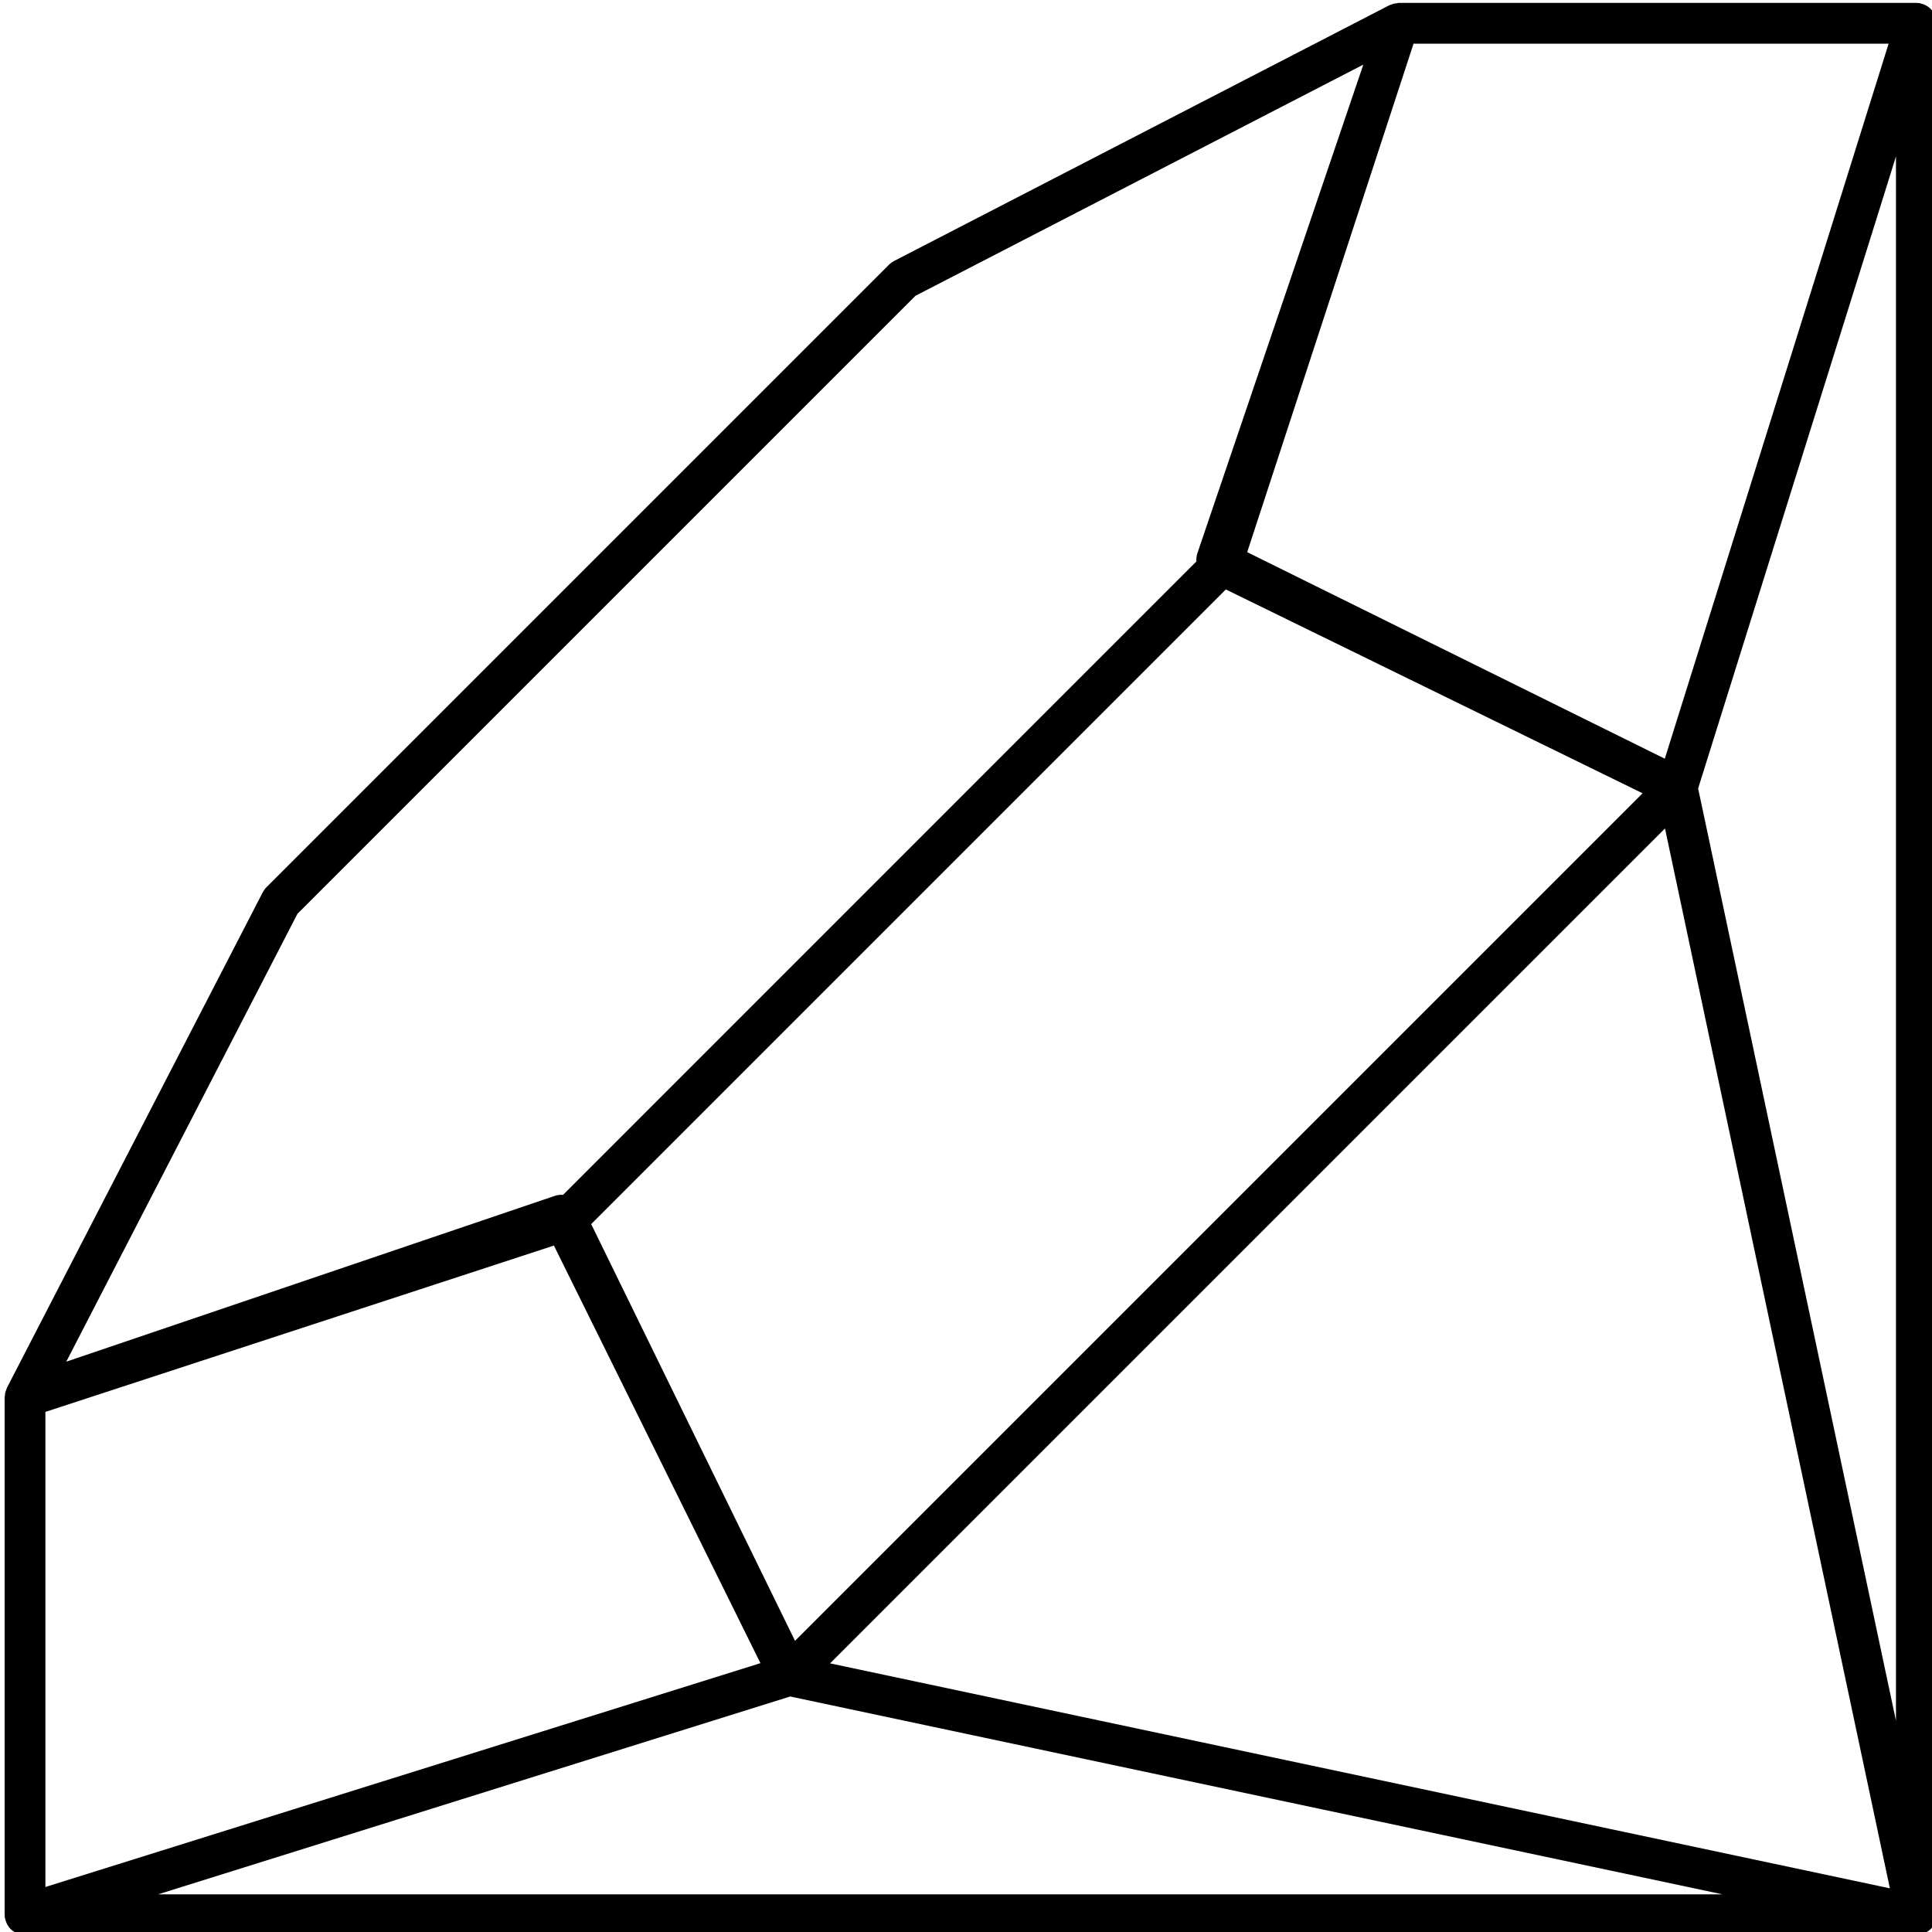
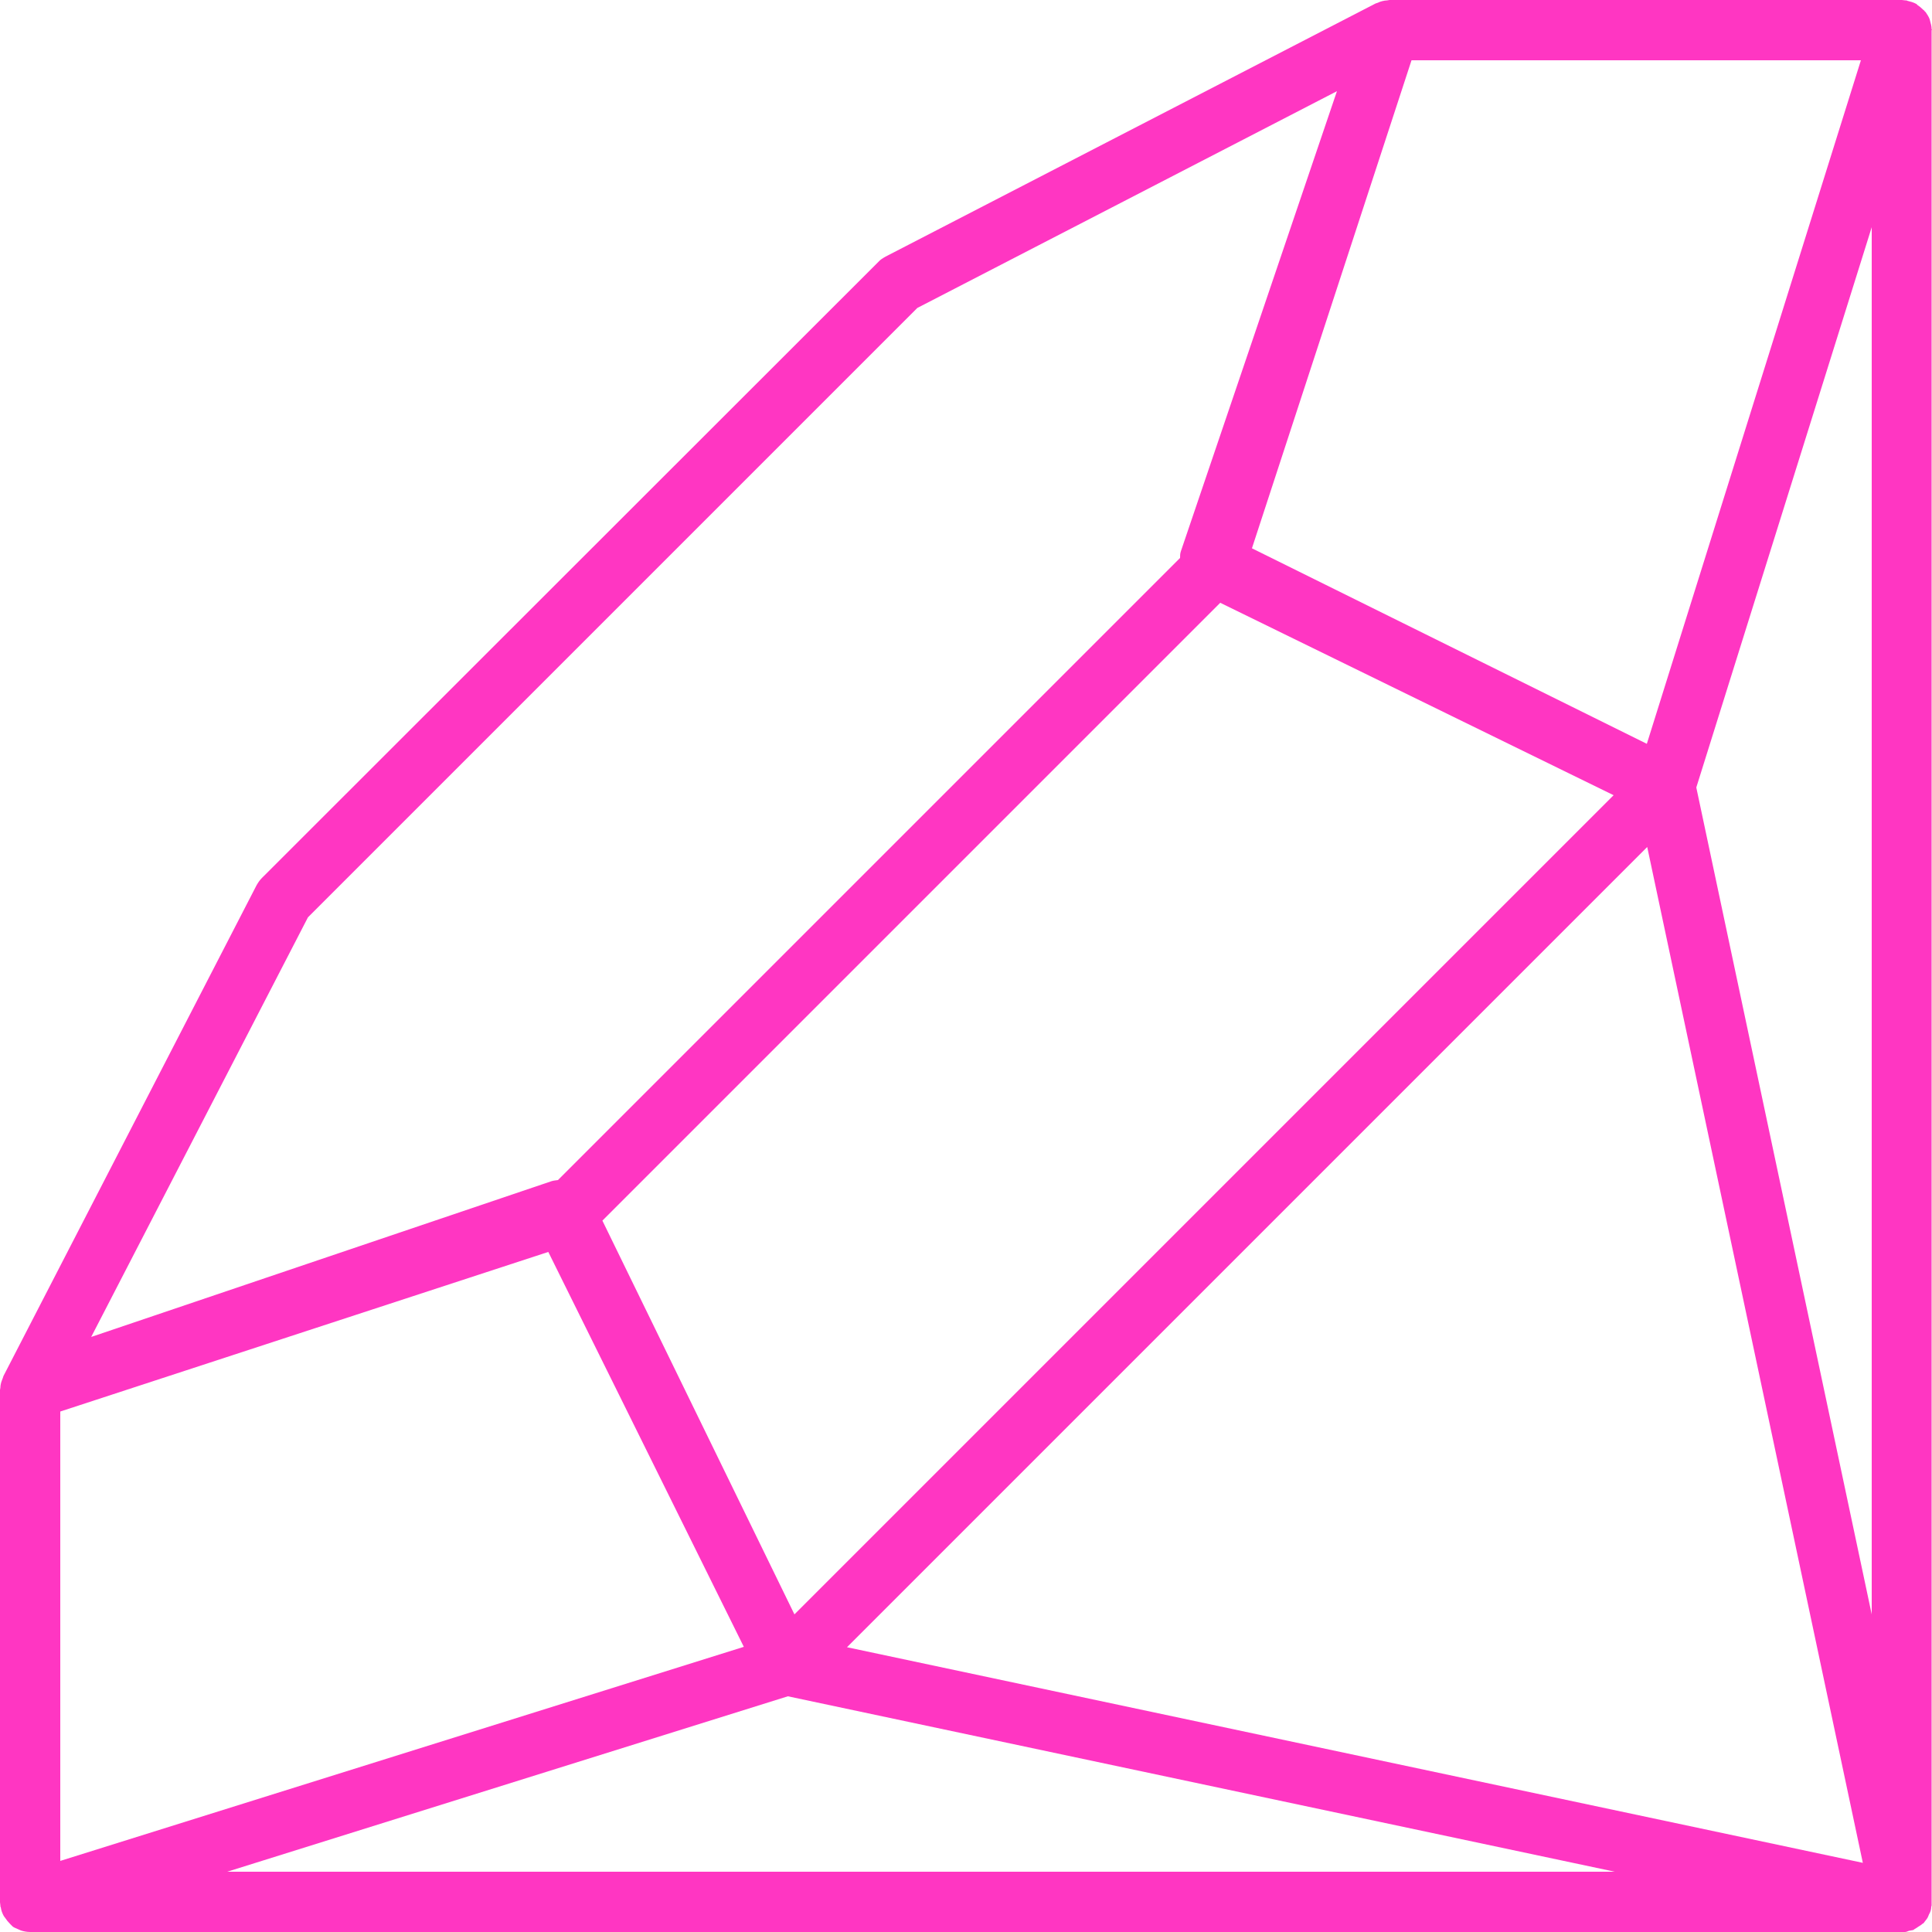
- <svg xmlns="http://www.w3.org/2000/svg" version="1.1" id="Layer_1" x="0px" y="0px" viewBox="0 0 200 200" style="enable-background:new 0 0 200 200;" xml:space="preserve">
-   <path d="M200.46,2.13c0-0.03,0-0.05-0.01-0.08c-0.03-0.15-0.07-0.29-0.12-0.43c-0.01-0.03-0.03-0.06-0.05-0.1  c-0.05-0.11-0.11-0.21-0.17-0.3c-0.01-0.02-0.02-0.04-0.04-0.06c-0.01-0.02-0.03-0.03-0.04-0.04c-0.08-0.1-0.16-0.19-0.26-0.28  c-0.02-0.01-0.03-0.03-0.05-0.05c-0.11-0.09-0.24-0.17-0.37-0.24c-0.04-0.02-0.07-0.03-0.11-0.05c-0.1-0.05-0.2-0.08-0.31-0.11  c-0.05-0.01-0.09-0.03-0.14-0.04c-0.04-0.01-0.07-0.02-0.1-0.03c-0.08-0.01-0.15-0.01-0.23-0.01c-0.03,0-0.06-0.01-0.09-0.01H144.8  c-0.06,0-0.11,0.02-0.17,0.03c-0.12,0.01-0.23,0.03-0.35,0.05c-0.1,0.03-0.19,0.06-0.28,0.1c-0.05,0.02-0.11,0.03-0.17,0.06  L92.55,27.02c-0.19,0.1-0.37,0.23-0.52,0.38L27.58,91.85c-0.15,0.15-0.28,0.33-0.38,0.52L0.72,143.66  c-0.03,0.05-0.03,0.11-0.06,0.17c-0.04,0.09-0.07,0.19-0.1,0.28c-0.03,0.12-0.05,0.23-0.05,0.35c0,0.06-0.03,0.11-0.03,0.17v53.57  c0,0.03,0.01,0.05,0.01,0.08c0,0.08,0,0.16,0.01,0.24c0.01,0.04,0.02,0.07,0.03,0.1c0.01,0.05,0.02,0.1,0.04,0.15  c0.03,0.11,0.07,0.21,0.11,0.3c0.02,0.04,0.03,0.08,0.05,0.11c0.07,0.13,0.15,0.25,0.24,0.37c0.01,0.02,0.03,0.03,0.04,0.05  c0.09,0.1,0.18,0.18,0.28,0.26c0.02,0.01,0.03,0.03,0.04,0.04s0.03,0.01,0.05,0.02c0.16,0.11,0.33,0.2,0.52,0.27  c0.03,0.01,0.05,0.01,0.08,0.02c0.19,0.06,0.39,0.1,0.6,0.1h195.79l0,0c0.07,0,0.14,0,0.22-0.01c0.03,0,0.06-0.01,0.09-0.02  c0.2-0.03,0.38-0.09,0.56-0.17h0.01c0.01,0,0.01-0.01,0.02-0.01c0.1-0.05,0.2-0.11,0.3-0.17c0.01,0,0.01-0.01,0.02-0.01  c0.01-0.01,0.02-0.02,0.04-0.03c0.07-0.05,0.14-0.1,0.2-0.16c0.01-0.01,0.03-0.02,0.04-0.03s0.02-0.02,0.03-0.03  s0.01-0.02,0.02-0.03c0.08-0.09,0.16-0.19,0.23-0.29c0.01-0.02,0.03-0.03,0.04-0.05s0.02-0.03,0.02-0.05  c0.14-0.25,0.24-0.52,0.27-0.82c0-0.04,0-0.07,0-0.11c0-0.02,0.01-0.04,0.01-0.06s0-0.03,0-0.05V2.42  C200.49,2.32,200.47,2.23,200.46,2.13z M129.11,57.16l17.22-52.64h49.18l-23.17,74.02L129.11,57.16z M170.04,82.12L84.2,167.96  l-1.9,1.9l-21.1-43.14l32.85-32.85l32.85-32.85L170.04,82.12z M30.79,94.6l63.98-63.98l46.36-23.93l-17.18,50.59  c-0.09,0.28-0.12,0.56-0.1,0.84l-65.56,65.57c-0.28-0.02-0.56,0.01-0.84,0.1L6.86,140.96L30.79,94.6z M4.7,146.16l52.64-17.22  l21.38,43.23L4.7,195.34V146.16z M16.37,196.1l65.43-20.48l96.51,20.48H16.37z M85.93,172.19l84-84l2.43-2.43l23.28,109.72  L85.93,172.19z M194.36,169.13l-18.57-87.51l18.67-59.63l1.81-5.8v161.94L194.36,169.13z" />
+ <svg xmlns="http://www.w3.org/2000/svg" version="1.1" id="Layer_1" x="0px" y="0px" viewBox="0 0 50 50" style="enable-background:new 0 0 50 50;" xml:space="preserve">
+   <style type="text/css">
+ 	.st0{fill:#FF36C2;}
+ </style>
+   <path class="st0" d="M50,0.78c0-0.01-0.01-0.02-0.01-0.03c0-0.07-0.02-0.14-0.04-0.21c0-0.01-0.01-0.03-0.01-0.04  c-0.02-0.06-0.06-0.12-0.1-0.18c-0.01-0.01-0.02-0.02-0.03-0.03c-0.01-0.02-0.03-0.03-0.04-0.04c-0.05-0.05-0.1-0.09-0.16-0.13  C49.61,0.11,49.6,0.1,49.59,0.1c-0.07-0.04-0.15-0.06-0.23-0.08c-0.01,0-0.01-0.01-0.02-0.01c-0.01,0-0.02,0-0.03,0  C49.28,0.01,49.25,0,49.22,0H35.96c-0.02,0-0.04,0.01-0.06,0.01c-0.04,0-0.09,0.01-0.13,0.02c-0.04,0.01-0.07,0.02-0.11,0.04  c-0.02,0.01-0.04,0.01-0.06,0.02L22.92,6.64c-0.07,0.04-0.14,0.08-0.19,0.14L6.78,22.72c-0.06,0.06-0.1,0.12-0.14,0.19L0.09,35.61  c-0.01,0.02-0.01,0.04-0.02,0.06c-0.01,0.03-0.03,0.07-0.04,0.11c-0.01,0.04-0.02,0.08-0.02,0.13c0,0.02-0.01,0.04-0.01,0.06v13.26  c0,0.03,0.01,0.06,0.01,0.08c0,0.01,0,0.02,0,0.03c0,0.01,0.01,0.01,0.01,0.02c0.01,0.08,0.04,0.16,0.08,0.23  c0.01,0.01,0.02,0.03,0.03,0.04c0.04,0.06,0.08,0.11,0.13,0.16c0.01,0.01,0.03,0.03,0.04,0.04c0.01,0.01,0.02,0.02,0.03,0.03  c0.04,0.03,0.08,0.04,0.12,0.06c0.03,0.01,0.06,0.03,0.09,0.04C0.6,49.98,0.69,50,0.78,50h48.44c0,0,0,0,0,0c0.03,0,0.05,0,0.08,0  c0.04,0,0.07-0.02,0.1-0.03c0.04-0.01,0.07-0.01,0.11-0.02c0.01,0,0.02-0.01,0.03-0.02c0.04-0.02,0.08-0.05,0.11-0.07  c0.03-0.02,0.07-0.04,0.1-0.07c0,0,0.01-0.01,0.02-0.01c0.01-0.01,0.01-0.01,0.02-0.02c0.01-0.01,0.02-0.03,0.03-0.04  c0.03-0.04,0.06-0.07,0.08-0.12c0.01-0.02,0.01-0.03,0.02-0.05c0,0,0,0,0,0c0.01-0.02,0.02-0.04,0.03-0.06  c0.02-0.05,0.03-0.09,0.03-0.14c0-0.01,0.01-0.02,0.01-0.04c0-0.01,0-0.01,0-0.02c0-0.02,0-0.03,0-0.05c0,0,0-0.01,0-0.01V0.78z   M15.59,31.59l15.99-15.99l10.18,4.98l-21.2,21.2L15.59,31.59z M21.92,42.63l20.71-20.71l5.58,26.29L21.92,42.63z M48.44,5.88v35.9  l-4.54-21.4L48.44,5.88z M42.62,19.25L32.4,14.19l4.13-12.63h11.63L42.62,19.25z M1.56,36.53l12.63-4.13l5.06,10.22L1.56,48.16  V36.53z M7.97,23.74L23.74,7.97L34.6,2.36l-4.04,11.91c-0.02,0.06-0.02,0.11-0.02,0.17l-16.1,16.1c-0.06,0.01-0.11,0.01-0.17,0.03  L2.36,34.6L7.97,23.74z M5.88,48.44l14.51-4.54l21.4,4.54H5.88z" />
</svg>
